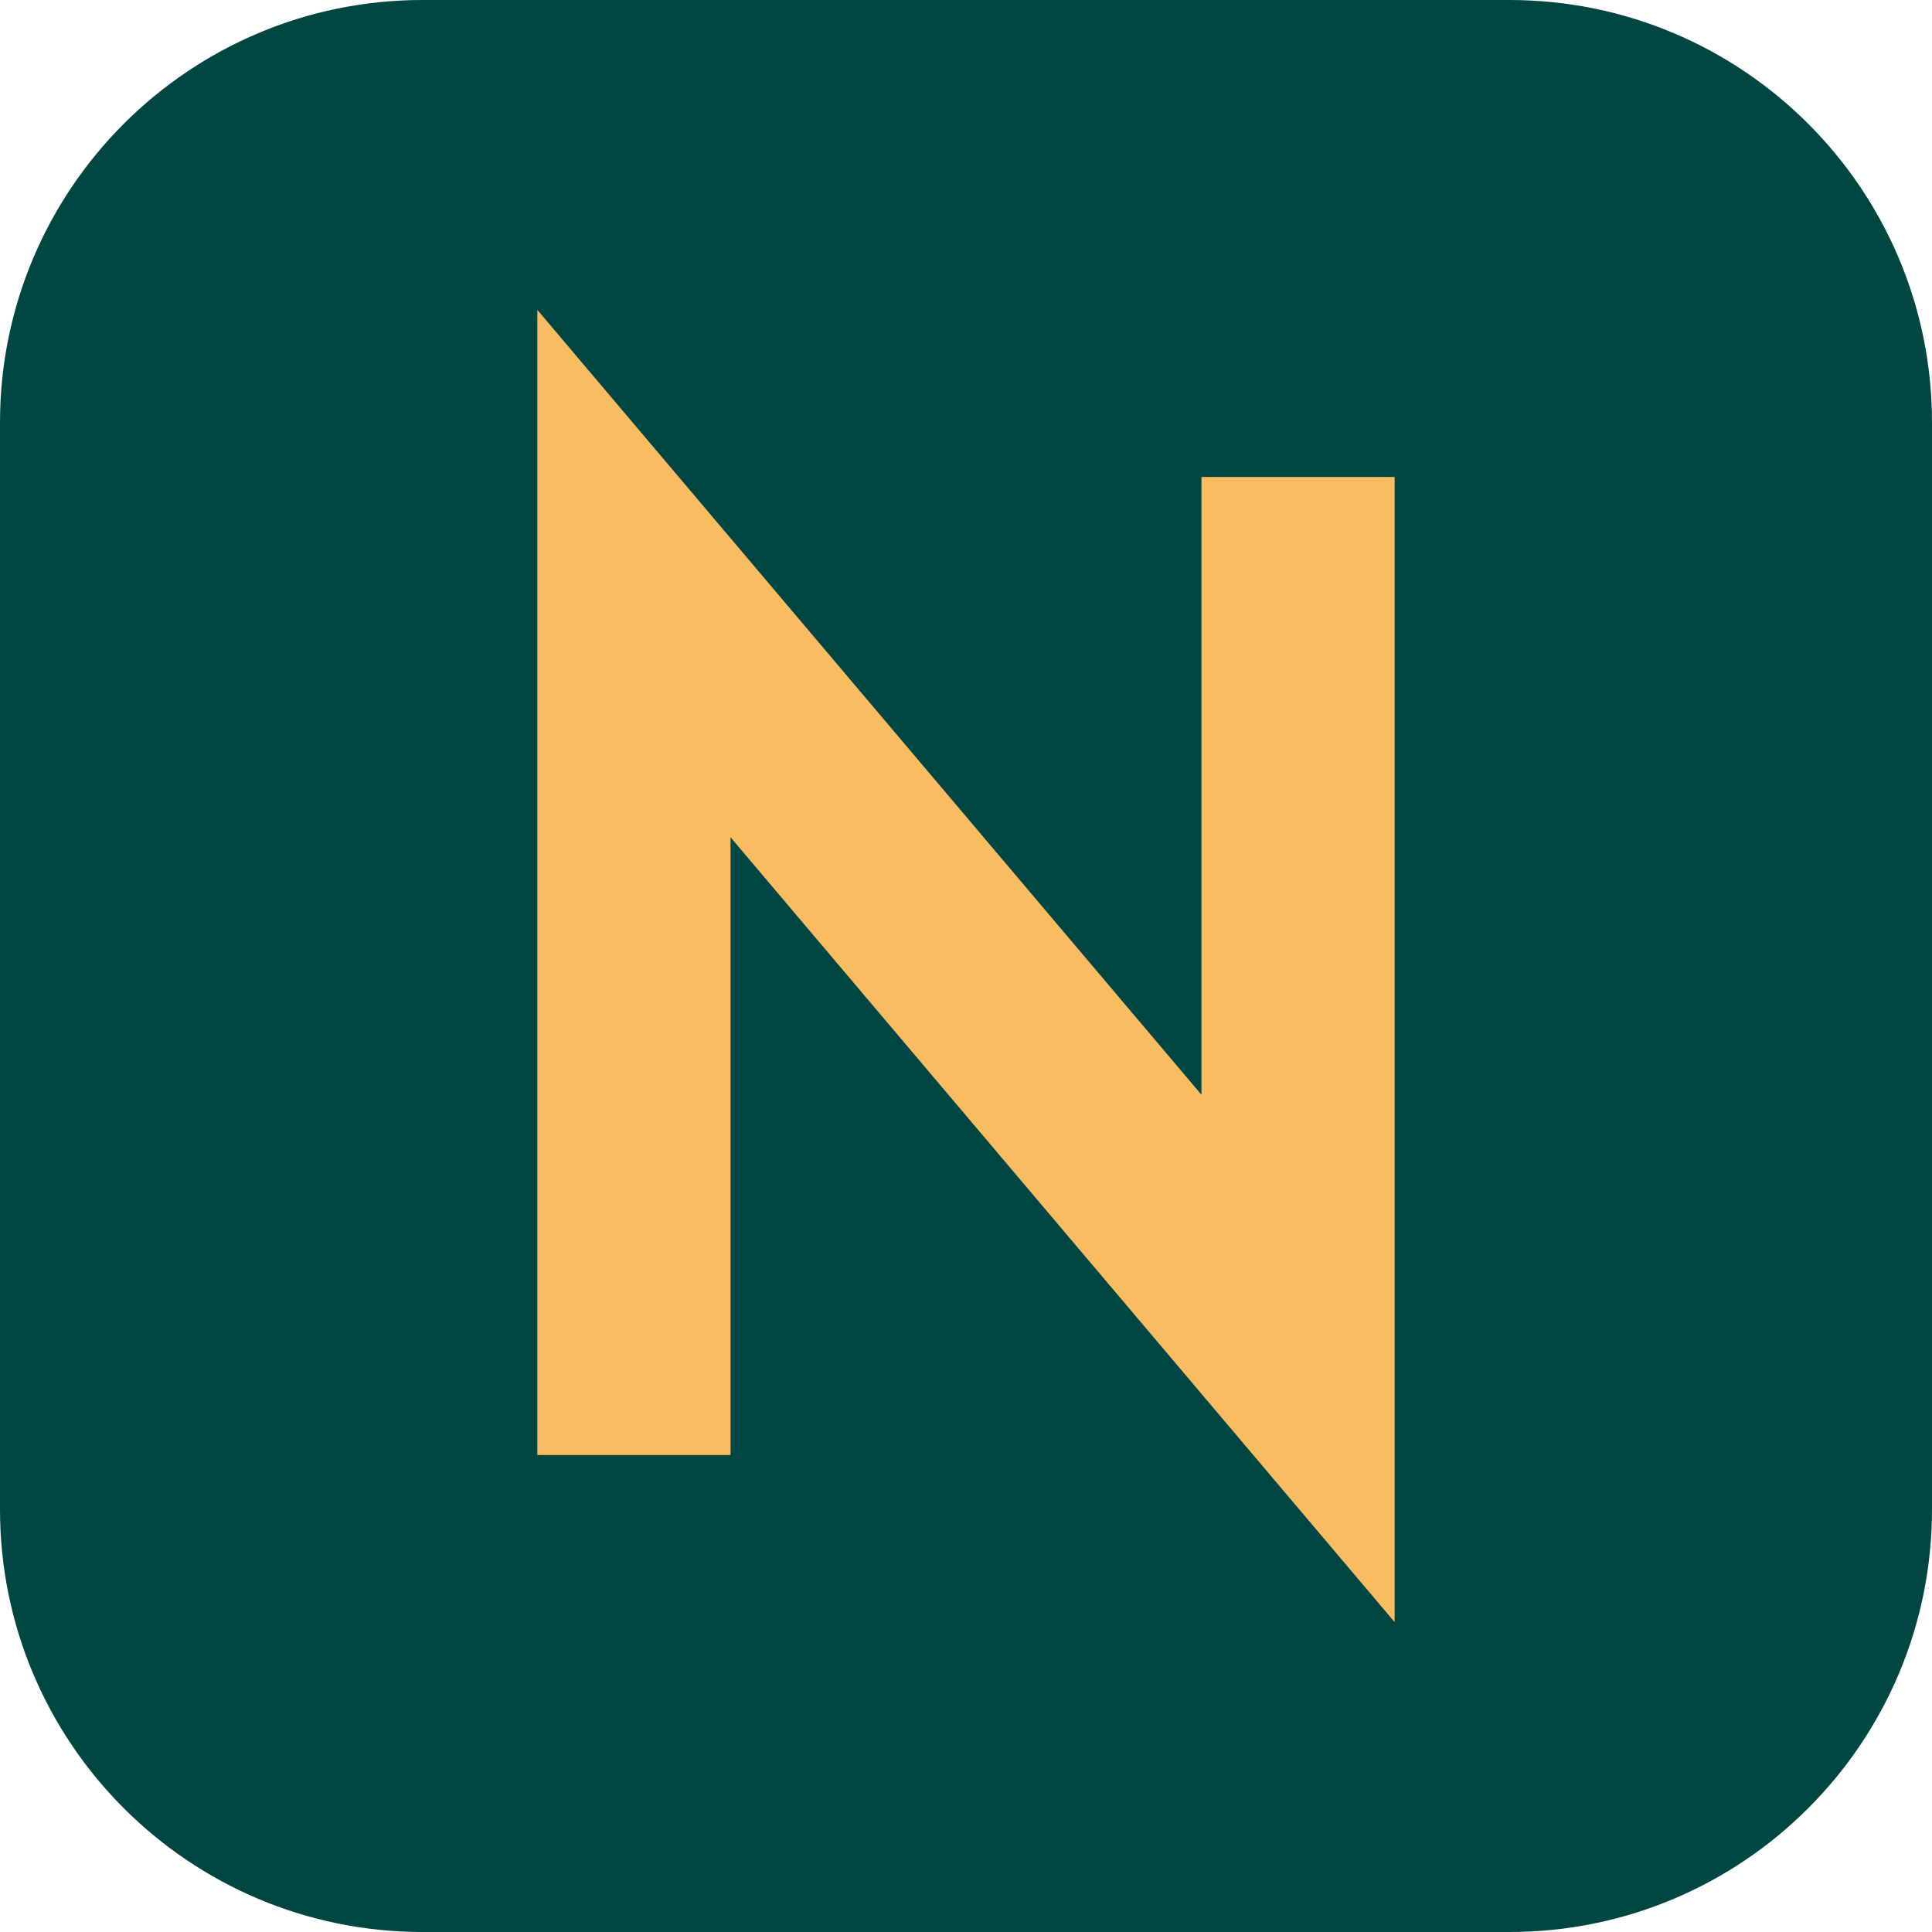
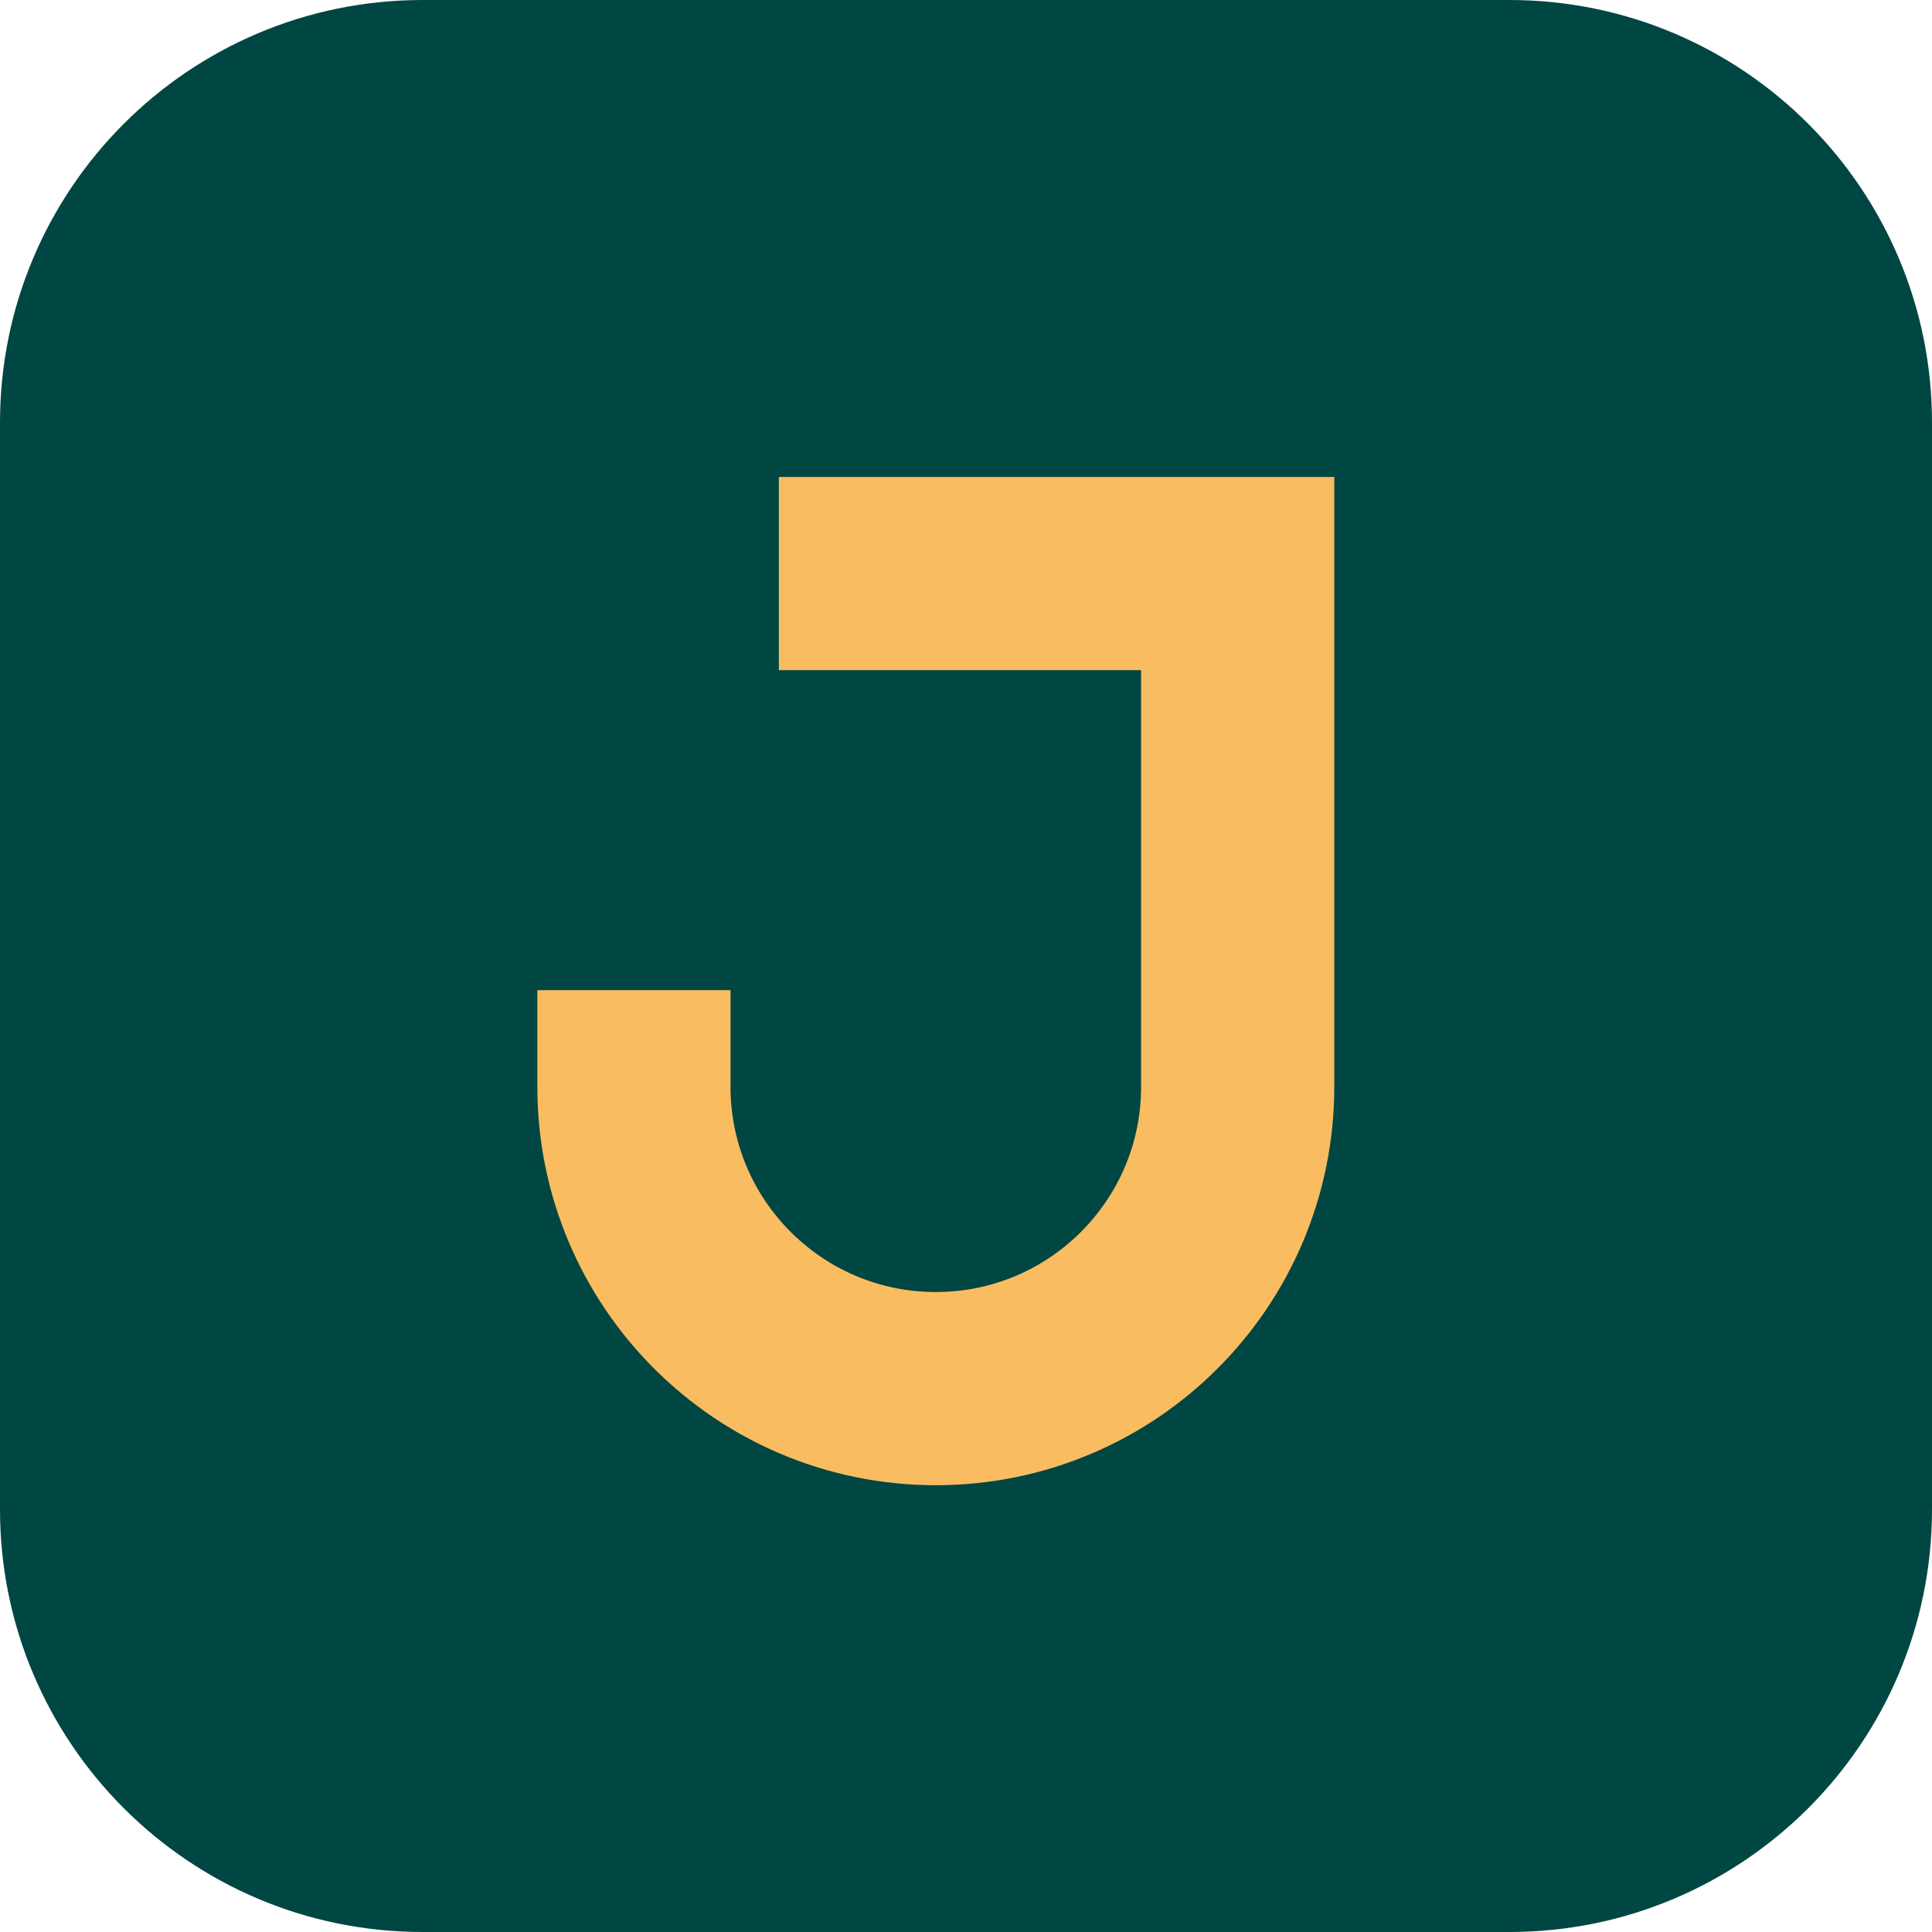
<svg xmlns="http://www.w3.org/2000/svg" viewBox="0 0 32 32">
  <rect width="32" height="32" rx="7" fill="#004643" />
-   <path d="M10.5 22.5V9.5l11 13V9.5" fill="none" stroke="#f9bc60" stroke-width="3.2" stroke-linecap="square" stroke-linejoin="miter" />
+   <path d="M14.5 9.5h6v8.5a5 5 0 0 1-10 0" fill="none" stroke="#f9bc60" stroke-width="3.2" stroke-linecap="square" stroke-linejoin="miter" />
</svg>
